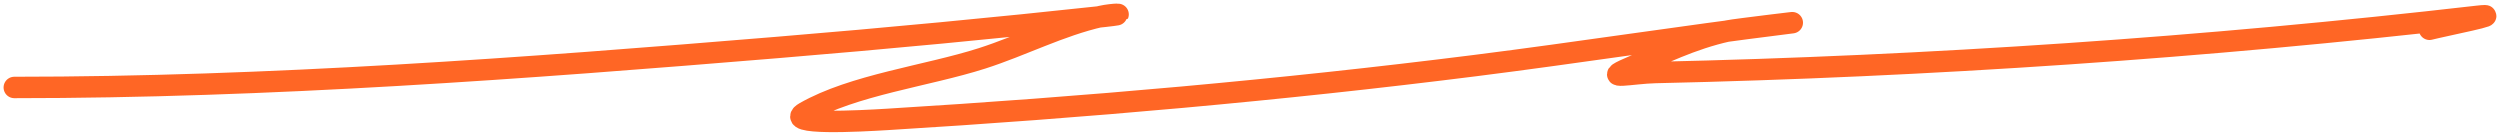
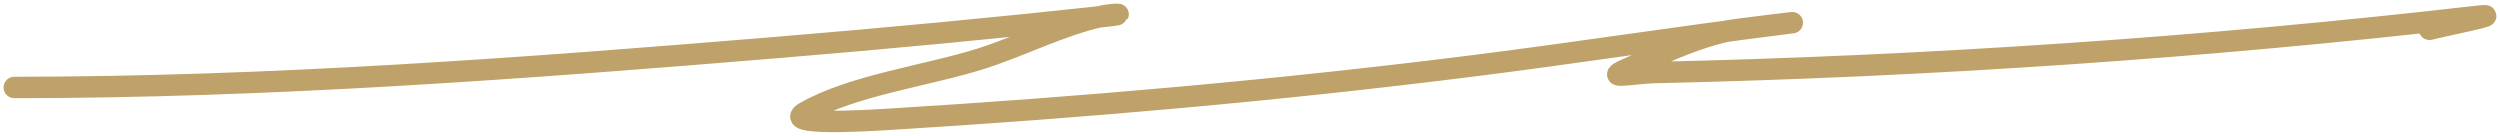
<svg xmlns="http://www.w3.org/2000/svg" width="350" height="19" viewBox="0 0 350 19" fill="none">
-   <path d="M2 12.245C37.651 12.245 73.412 9.573 108.835 6.645C124.116 5.382 139.379 3.939 154.6 2.29C158.334 1.886 155.801 1.921 154.165 2.29C148.393 3.593 143.033 6.397 137.483 8.172C129.803 10.63 119.453 11.877 112.679 15.751C109.542 17.545 120.405 16.95 124.283 16.713C151.811 15.033 179.195 12.627 206.458 9.191C220.969 7.362 235.388 5.113 249.902 3.308C254.36 2.754 242.821 4.128 241.924 4.326C236.76 5.471 232.691 7.548 228.071 9.53C224.066 11.248 228.491 10.225 231.77 10.152C270.056 9.299 308.895 6.652 346.801 2.29C351.281 1.775 341.896 3.641 340.128 4.1" stroke="#FF6625" stroke-width="3" stroke-linecap="round" />
+   <path d="M2 12.245C37.651 12.245 73.412 9.573 108.835 6.645C124.116 5.382 139.379 3.939 154.6 2.29C158.334 1.886 155.801 1.921 154.165 2.29C148.393 3.593 143.033 6.397 137.483 8.172C129.803 10.63 119.453 11.877 112.679 15.751C109.542 17.545 120.405 16.95 124.283 16.713C151.811 15.033 179.195 12.627 206.458 9.191C220.969 7.362 235.388 5.113 249.902 3.308C254.36 2.754 242.821 4.128 241.924 4.326C236.76 5.471 232.691 7.548 228.071 9.53C224.066 11.248 228.491 10.225 231.77 10.152C270.056 9.299 308.895 6.652 346.801 2.29C351.281 1.775 341.896 3.641 340.128 4.1" stroke="#BEA269" stroke-width="3" stroke-linecap="round" />
</svg>
